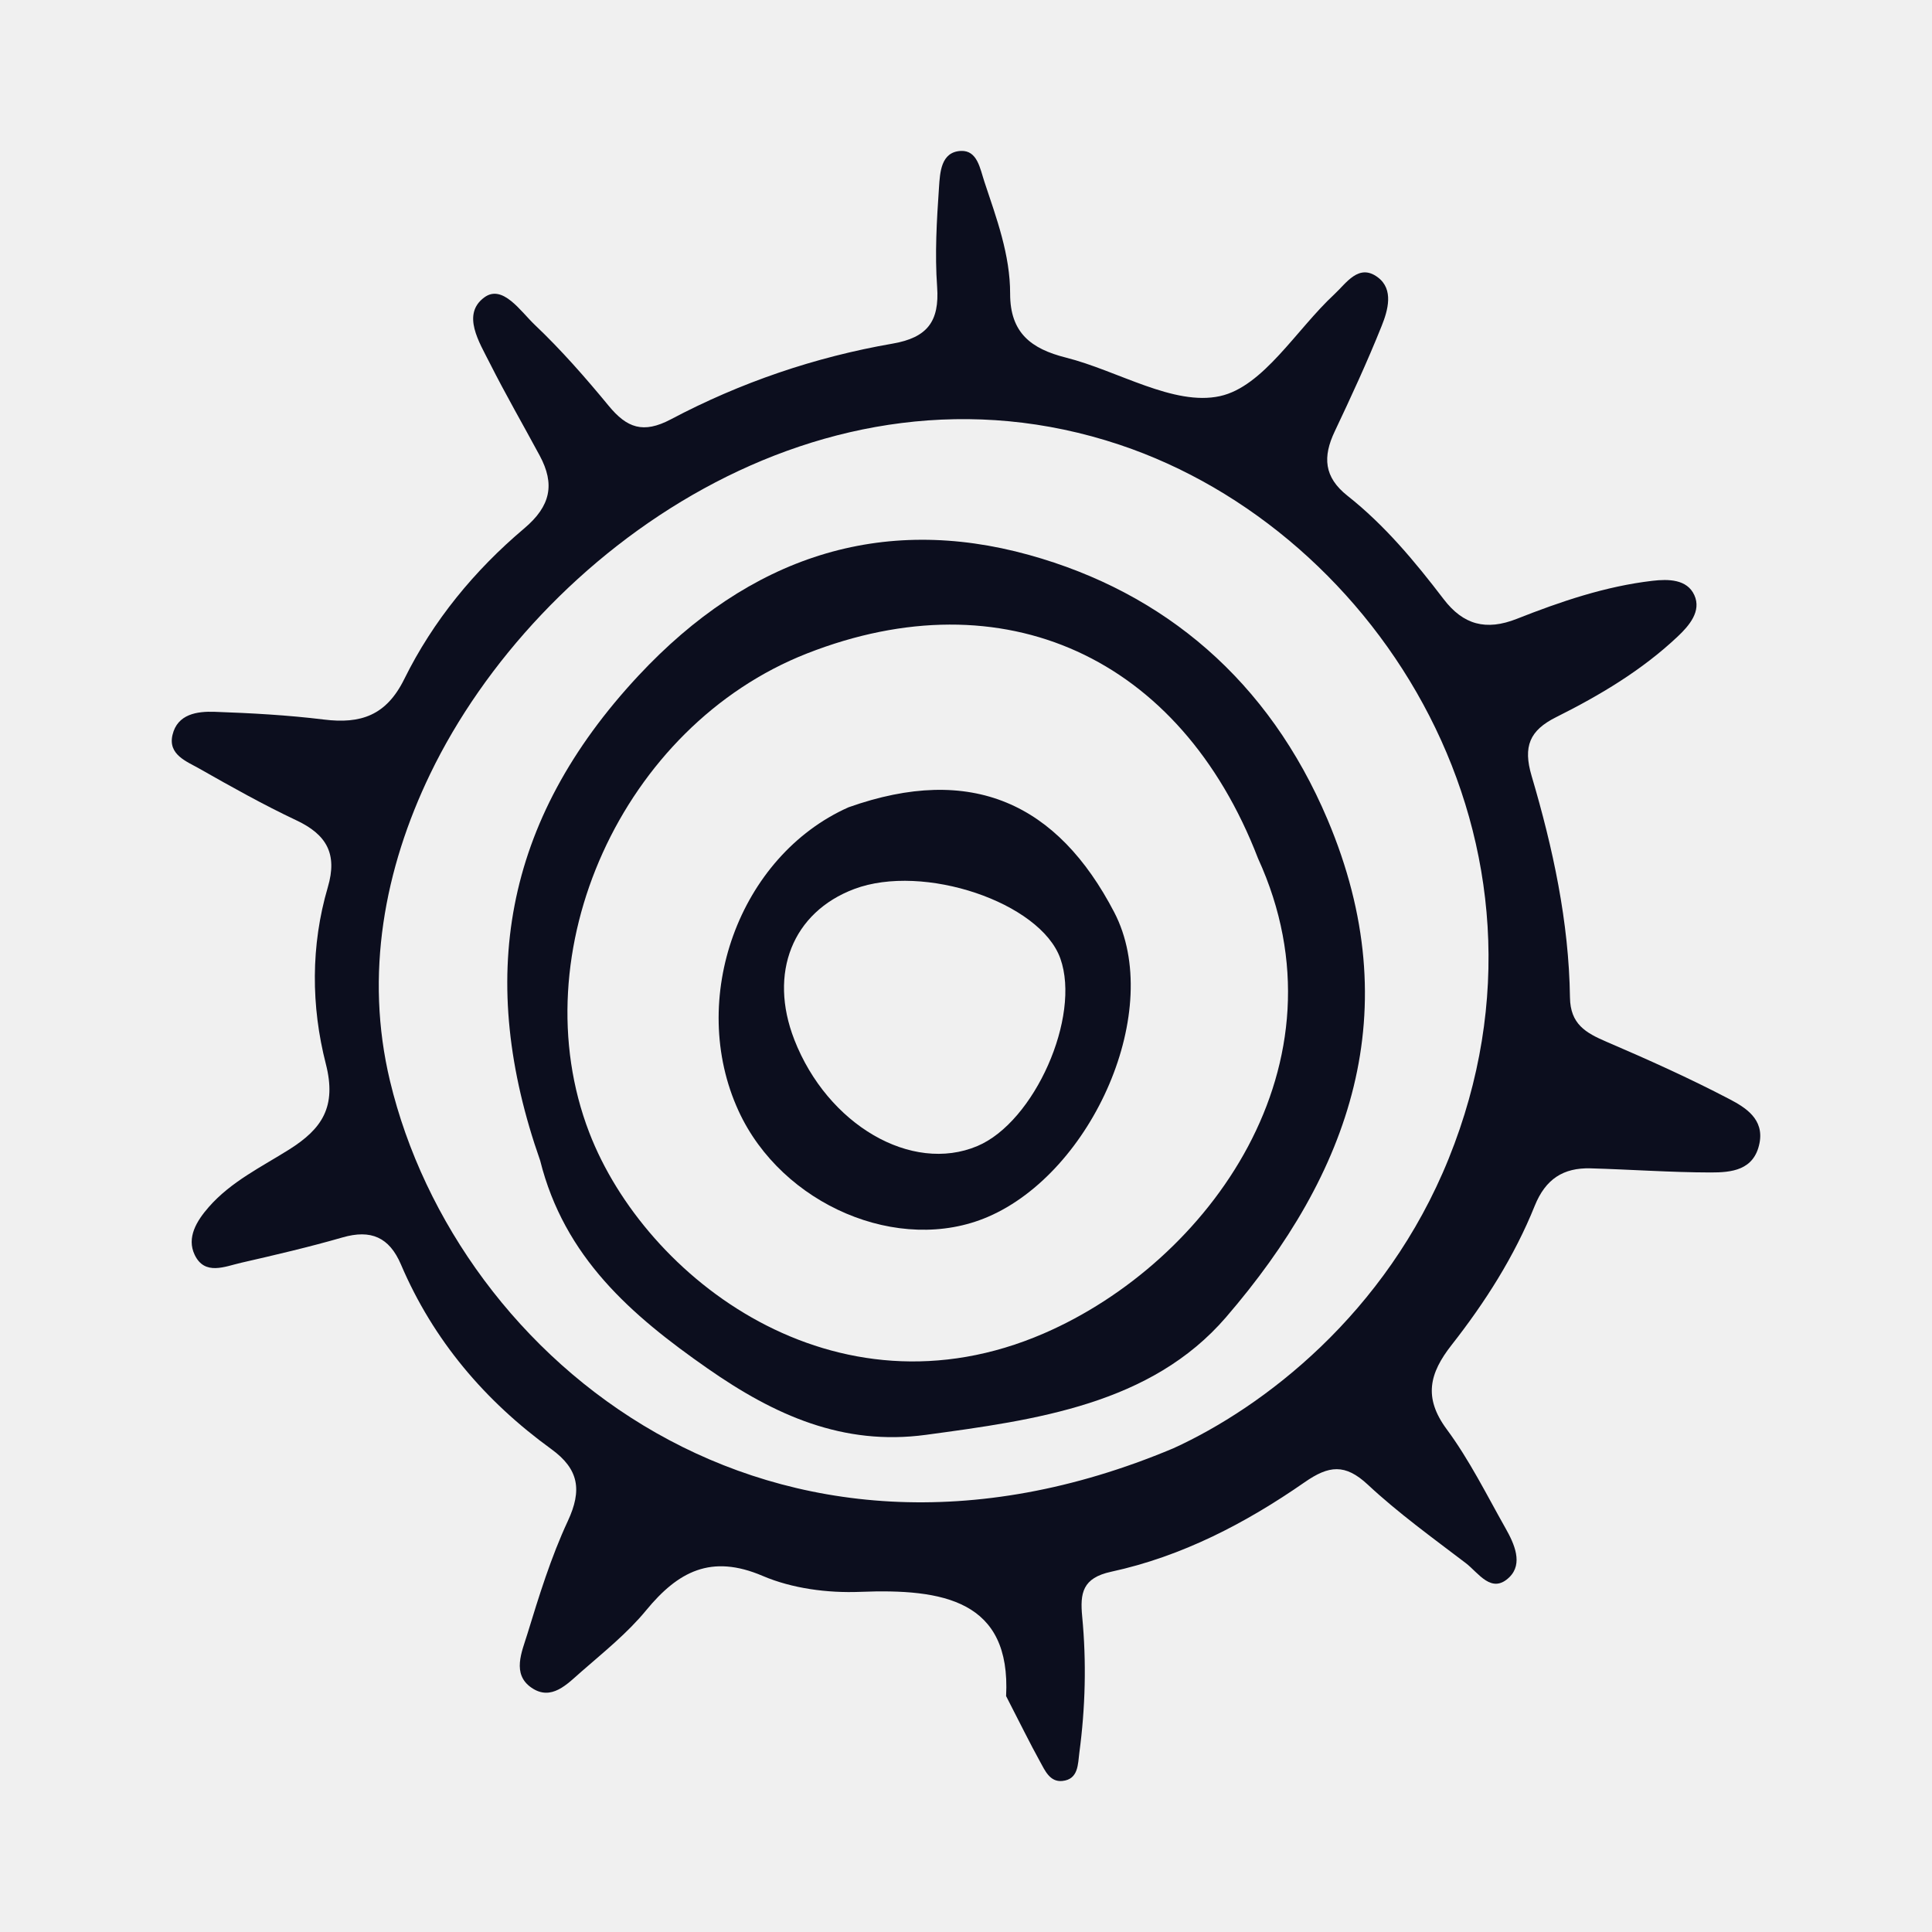
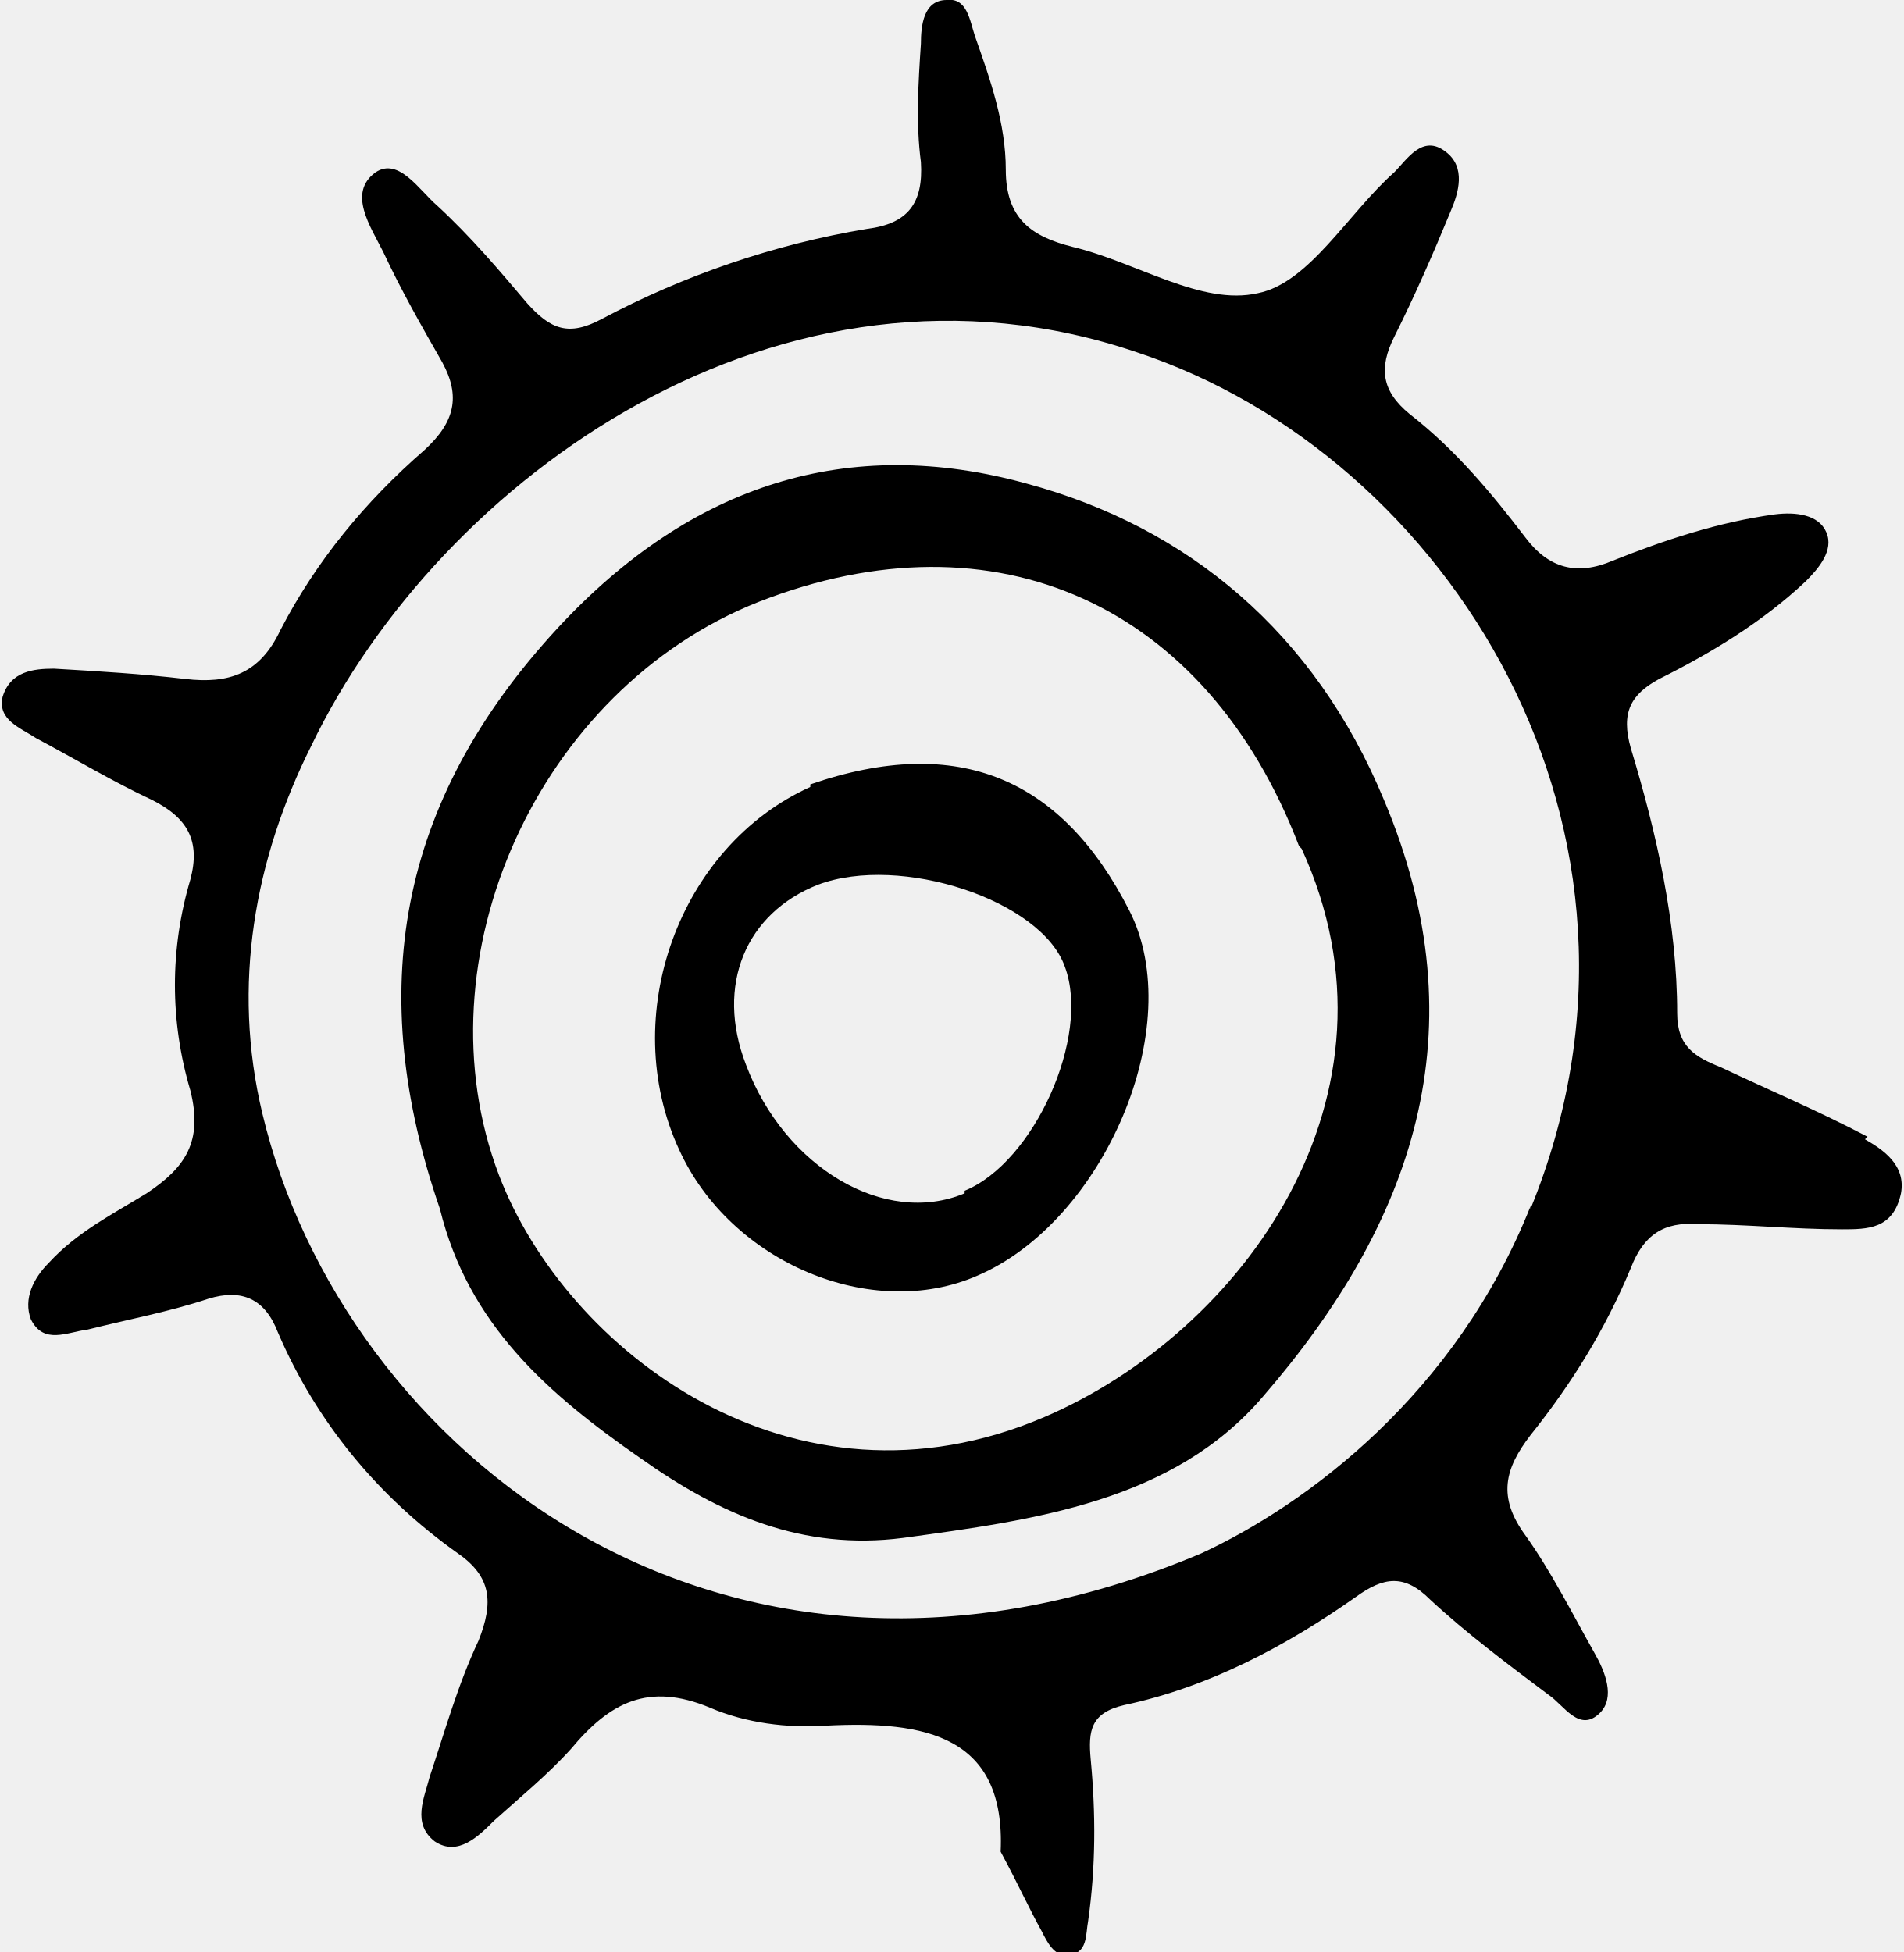
- <svg xmlns="http://www.w3.org/2000/svg" width="90" height="90" viewBox="0 0 90 90" fill="none">
-   <g clip-path="url(#clip0_53_1226)">
-     <path d="M46.868 79.008C47.099 74.548 43.938 74.001 40.066 74.155C38.555 74.215 36.902 74 35.526 73.411C33.126 72.385 31.586 73.207 30.096 75.019C29.225 76.079 28.128 76.958 27.087 77.867C26.43 78.44 25.689 79.264 24.754 78.617C23.834 77.981 24.313 76.945 24.561 76.136C25.109 74.349 25.665 72.544 26.451 70.857C27.122 69.417 26.97 68.439 25.682 67.505C22.596 65.266 20.188 62.442 18.678 58.905C18.134 57.631 17.276 57.264 15.96 57.643C14.401 58.092 12.818 58.462 11.235 58.824C10.475 58.998 9.538 59.434 9.069 58.456C8.682 57.647 9.167 56.867 9.72 56.235C10.757 55.046 12.173 54.365 13.473 53.547C14.999 52.586 15.692 51.562 15.178 49.558C14.49 46.873 14.472 44.049 15.271 41.33C15.729 39.775 15.213 38.877 13.81 38.216C12.269 37.489 10.777 36.652 9.293 35.809C8.688 35.465 7.819 35.156 8.036 34.235C8.265 33.261 9.184 33.131 9.998 33.159C11.699 33.219 13.405 33.312 15.094 33.52C16.805 33.731 17.994 33.332 18.831 31.637C20.176 28.913 22.109 26.565 24.423 24.613C25.656 23.572 25.858 22.555 25.142 21.225C24.371 19.792 23.555 18.381 22.823 16.929C22.324 15.938 21.494 14.644 22.558 13.856C23.414 13.222 24.254 14.507 24.91 15.13C26.145 16.301 27.275 17.594 28.36 18.91C29.202 19.931 29.961 20.216 31.249 19.535C34.496 17.817 37.966 16.633 41.587 16.006C43.194 15.727 43.77 14.977 43.655 13.362C43.544 11.827 43.636 10.271 43.742 8.732C43.79 8.044 43.825 7.075 44.762 7.031C45.531 6.996 45.654 7.857 45.857 8.466C46.422 10.167 47.059 11.87 47.056 13.684C47.054 15.509 48.038 16.25 49.651 16.657C52.082 17.27 54.675 18.927 56.832 18.453C58.853 18.009 60.382 15.358 62.157 13.711C62.717 13.193 63.295 12.252 64.184 12.919C64.934 13.48 64.657 14.453 64.36 15.191C63.695 16.852 62.942 18.48 62.176 20.098C61.618 21.274 61.665 22.222 62.773 23.097C64.505 24.465 65.914 26.161 67.25 27.91C68.164 29.107 69.225 29.395 70.662 28.827C72.699 28.022 74.784 27.312 76.979 27.056C77.712 26.971 78.589 26.976 78.929 27.724C79.269 28.472 78.687 29.148 78.159 29.646C76.489 31.224 74.527 32.391 72.489 33.409C71.257 34.024 70.942 34.771 71.347 36.141C72.341 39.503 73.086 42.937 73.135 46.465C73.152 47.707 73.867 48.112 74.824 48.524C76.763 49.357 78.694 50.222 80.562 51.2C81.305 51.589 82.188 52.127 81.964 53.255C81.712 54.523 80.653 54.62 79.683 54.618C77.819 54.615 75.957 54.478 74.093 54.426C72.832 54.392 71.998 54.917 71.492 56.175C70.546 58.528 69.18 60.668 67.62 62.656C66.588 63.973 66.301 65.103 67.394 66.581C68.453 68.012 69.255 69.637 70.136 71.196C70.544 71.917 70.959 72.838 70.313 73.471C69.482 74.284 68.873 73.266 68.283 72.817C66.731 71.635 65.139 70.486 63.716 69.159C62.659 68.174 61.904 68.264 60.776 69.048C58.026 70.959 55.055 72.505 51.761 73.218C50.422 73.508 50.308 74.215 50.413 75.308C50.615 77.424 50.562 79.542 50.28 81.648C50.21 82.173 50.246 82.892 49.481 82.965C48.908 83.02 48.678 82.479 48.449 82.063C47.977 81.208 47.547 80.33 46.867 79.008H46.868ZM54.655 67.469C58.832 65.566 64.553 61.232 67.487 53.969C73.42 39.282 64.264 24.761 52.154 20.718C38.319 16.099 25.048 25.669 20.041 36.05C17.909 40.471 16.979 45.397 18.167 50.354C21.29 63.389 35.939 75.337 54.655 67.469Z" fill="#0C0E1E" />
-     <path d="M25.162 54.061C22.215 45.669 23.408 38.266 29.742 31.475C34.922 25.922 41.062 23.944 47.939 25.852C54.25 27.603 59.105 31.711 61.84 38.172C65.631 47.129 62.873 54.675 57.115 61.359C53.616 65.422 48.248 66.148 43.135 66.84C39.275 67.362 36.086 65.929 32.962 63.748C29.397 61.261 26.288 58.566 25.162 54.06V54.061ZM58.602 39.983C54.981 30.591 46.745 26.85 37.593 30.441C28.979 33.821 24.219 44.371 27.451 52.762C30.062 59.539 38.869 66.338 48.624 62.117C56.29 58.799 63.004 49.588 58.602 39.984L58.602 39.983Z" fill="#0C0E1E" />
-     <path d="M39.533 37.605C45.268 35.57 49.266 37.425 51.906 42.499C54.259 47.021 50.9 54.59 46.018 56.687C41.886 58.462 36.424 56.141 34.407 51.755C32.011 46.545 34.428 39.875 39.532 37.605L39.533 37.605ZM37 48.427C38.548 52.4 42.462 54.678 45.526 53.389C48.192 52.268 50.362 47.365 49.395 44.65C48.463 42.035 43.021 40.201 39.795 41.413C36.921 42.494 35.792 45.327 37.001 48.427L37 48.427Z" fill="#0C0E1E" />
-   </g>
-   <defs>
-     <clipPath id="clip0_53_1226">
-       <rect width="74" height="76" fill="white" transform="translate(8 7)" />
-     </clipPath>
-   </defs>
+ <svg xmlns="http://www.w3.org/2000/svg" id="Calque_1" version="1.1" viewBox="0 0 74 75.9">
+   <path d="M72.6,44.2c-1.9-1-3.8-1.8-5.7-2.7-1-.4-1.7-.8-1.7-2.1,0-3.5-.8-7-1.8-10.3-.4-1.4,0-2.1,1.1-2.7,2-1,4-2.2,5.7-3.8.5-.5,1.1-1.2.8-1.9-.3-.7-1.2-.8-2-.7-2.2.3-4.3,1-6.3,1.8-1.4.6-2.5.3-3.4-.9-1.3-1.7-2.7-3.4-4.5-4.8-1.1-.9-1.2-1.8-.6-3,.8-1.6,1.5-3.2,2.2-4.9.3-.7.6-1.7-.2-2.3-.9-.7-1.5.3-2,.8-1.8,1.6-3.3,4.3-5.3,4.7-2.2.5-4.7-1.2-7.2-1.8-1.6-.4-2.6-1.1-2.6-3,0-1.8-.6-3.5-1.2-5.2-.2-.6-.3-1.5-1.1-1.4-.9,0-1,1-1,1.7-.1,1.5-.2,3.1,0,4.6.1,1.6-.5,2.4-2.1,2.6-3.6.6-7.1,1.8-10.3,3.5-1.3.7-2,.4-2.9-.6-1.1-1.3-2.2-2.6-3.5-3.8-.7-.6-1.5-1.9-2.4-1.3-1.1.8-.2,2.1.3,3.1.7,1.5,1.5,2.9,2.3,4.3.7,1.3.5,2.3-.7,3.4-2.3,2-4.2,4.3-5.6,7-.8,1.7-2,2.1-3.7,1.9-1.7-.2-3.4-.3-5.1-.4-.8,0-1.7.1-2,1.1-.2.9.7,1.2,1.3,1.6,1.5.8,3,1.7,4.5,2.4,1.4.7,1.9,1.6,1.5,3.1-.8,2.7-.8,5.5,0,8.2.5,2-.2,3-1.7,4-1.3.8-2.7,1.5-3.8,2.7-.6.6-1,1.4-.7,2.2.5,1,1.4.5,2.2.4,1.6-.4,3.2-.7,4.7-1.2,1.3-.4,2.2,0,2.7,1.3,1.5,3.5,3.9,6.4,7,8.6,1.3.9,1.4,1.9.8,3.4-.8,1.7-1.3,3.5-1.9,5.3-.2.8-.7,1.8.2,2.5.9.6,1.7-.2,2.3-.8,1-.9,2.1-1.8,3-2.8,1.5-1.8,3-2.6,5.4-1.6,1.4.6,3,.8,4.5.7,3.9-.2,7,.4,6.8,4.9h0c.7,1.3,1.1,2.2,1.6,3.1.2.4.5,1,1,.9.8,0,.7-.8.8-1.3.3-2.1.3-4.2.1-6.3-.1-1.1,0-1.8,1.3-2.1,3.3-.7,6.3-2.3,9-4.2,1.1-.8,1.9-.9,2.9.1,1.4,1.3,3,2.5,4.6,3.7.6.4,1.2,1.5,2,.7.6-.6.2-1.6-.2-2.3-.9-1.6-1.7-3.2-2.7-4.6-1.1-1.5-.8-2.6.2-3.9,1.6-2,2.9-4.1,3.9-6.5.5-1.3,1.3-1.8,2.6-1.7,1.9,0,3.7.2,5.6.2,1,0,2,0,2.3-1.4.2-1.1-.7-1.7-1.4-2.1ZM59.5,46.9c-2.9,7.3-8.7,11.6-12.8,13.5-18.7,7.9-33.4-4.1-36.5-17.1-1.2-5-.3-9.9,1.9-14.3,5-10.4,18.3-20,32.1-15.3,12.1,4,21.3,18.6,15.3,33.3Z" />
+   <path d="M39.9,18.8c-6.9-1.9-13,0-18.2,5.6-6.3,6.8-7.5,14.2-4.6,22.6h0c1.1,4.5,4.2,7.2,7.8,9.7,3.1,2.2,6.3,3.6,10.2,3.1,5.1-.7,10.5-1.4,14-5.5,5.8-6.7,8.5-14.2,4.7-23.2-2.7-6.5-7.6-10.6-13.9-12.3ZM50.6,33c4.4,9.6-2.3,18.8-10,22.1-9.8,4.2-18.6-2.6-21.2-9.4-3.2-8.4,1.5-18.9,10.1-22.3,9.2-3.6,17.4.1,21,9.5h0Z" />
+   <path d="M31.5,30.6h0c-5.1,2.3-7.5,8.9-5.1,14.1,2,4.4,7.5,6.7,11.6,4.9,4.9-2.1,8.2-9.7,5.9-14.2-2.6-5.1-6.6-6.9-12.4-4.9ZM37.5,46.4c-3.1,1.3-7-1-8.5-5h0c-1.2-3.1,0-5.9,2.8-7,3.2-1.2,8.7.6,9.6,3.2,1,2.7-1.2,7.6-3.9,8.7Z" />
</svg>
